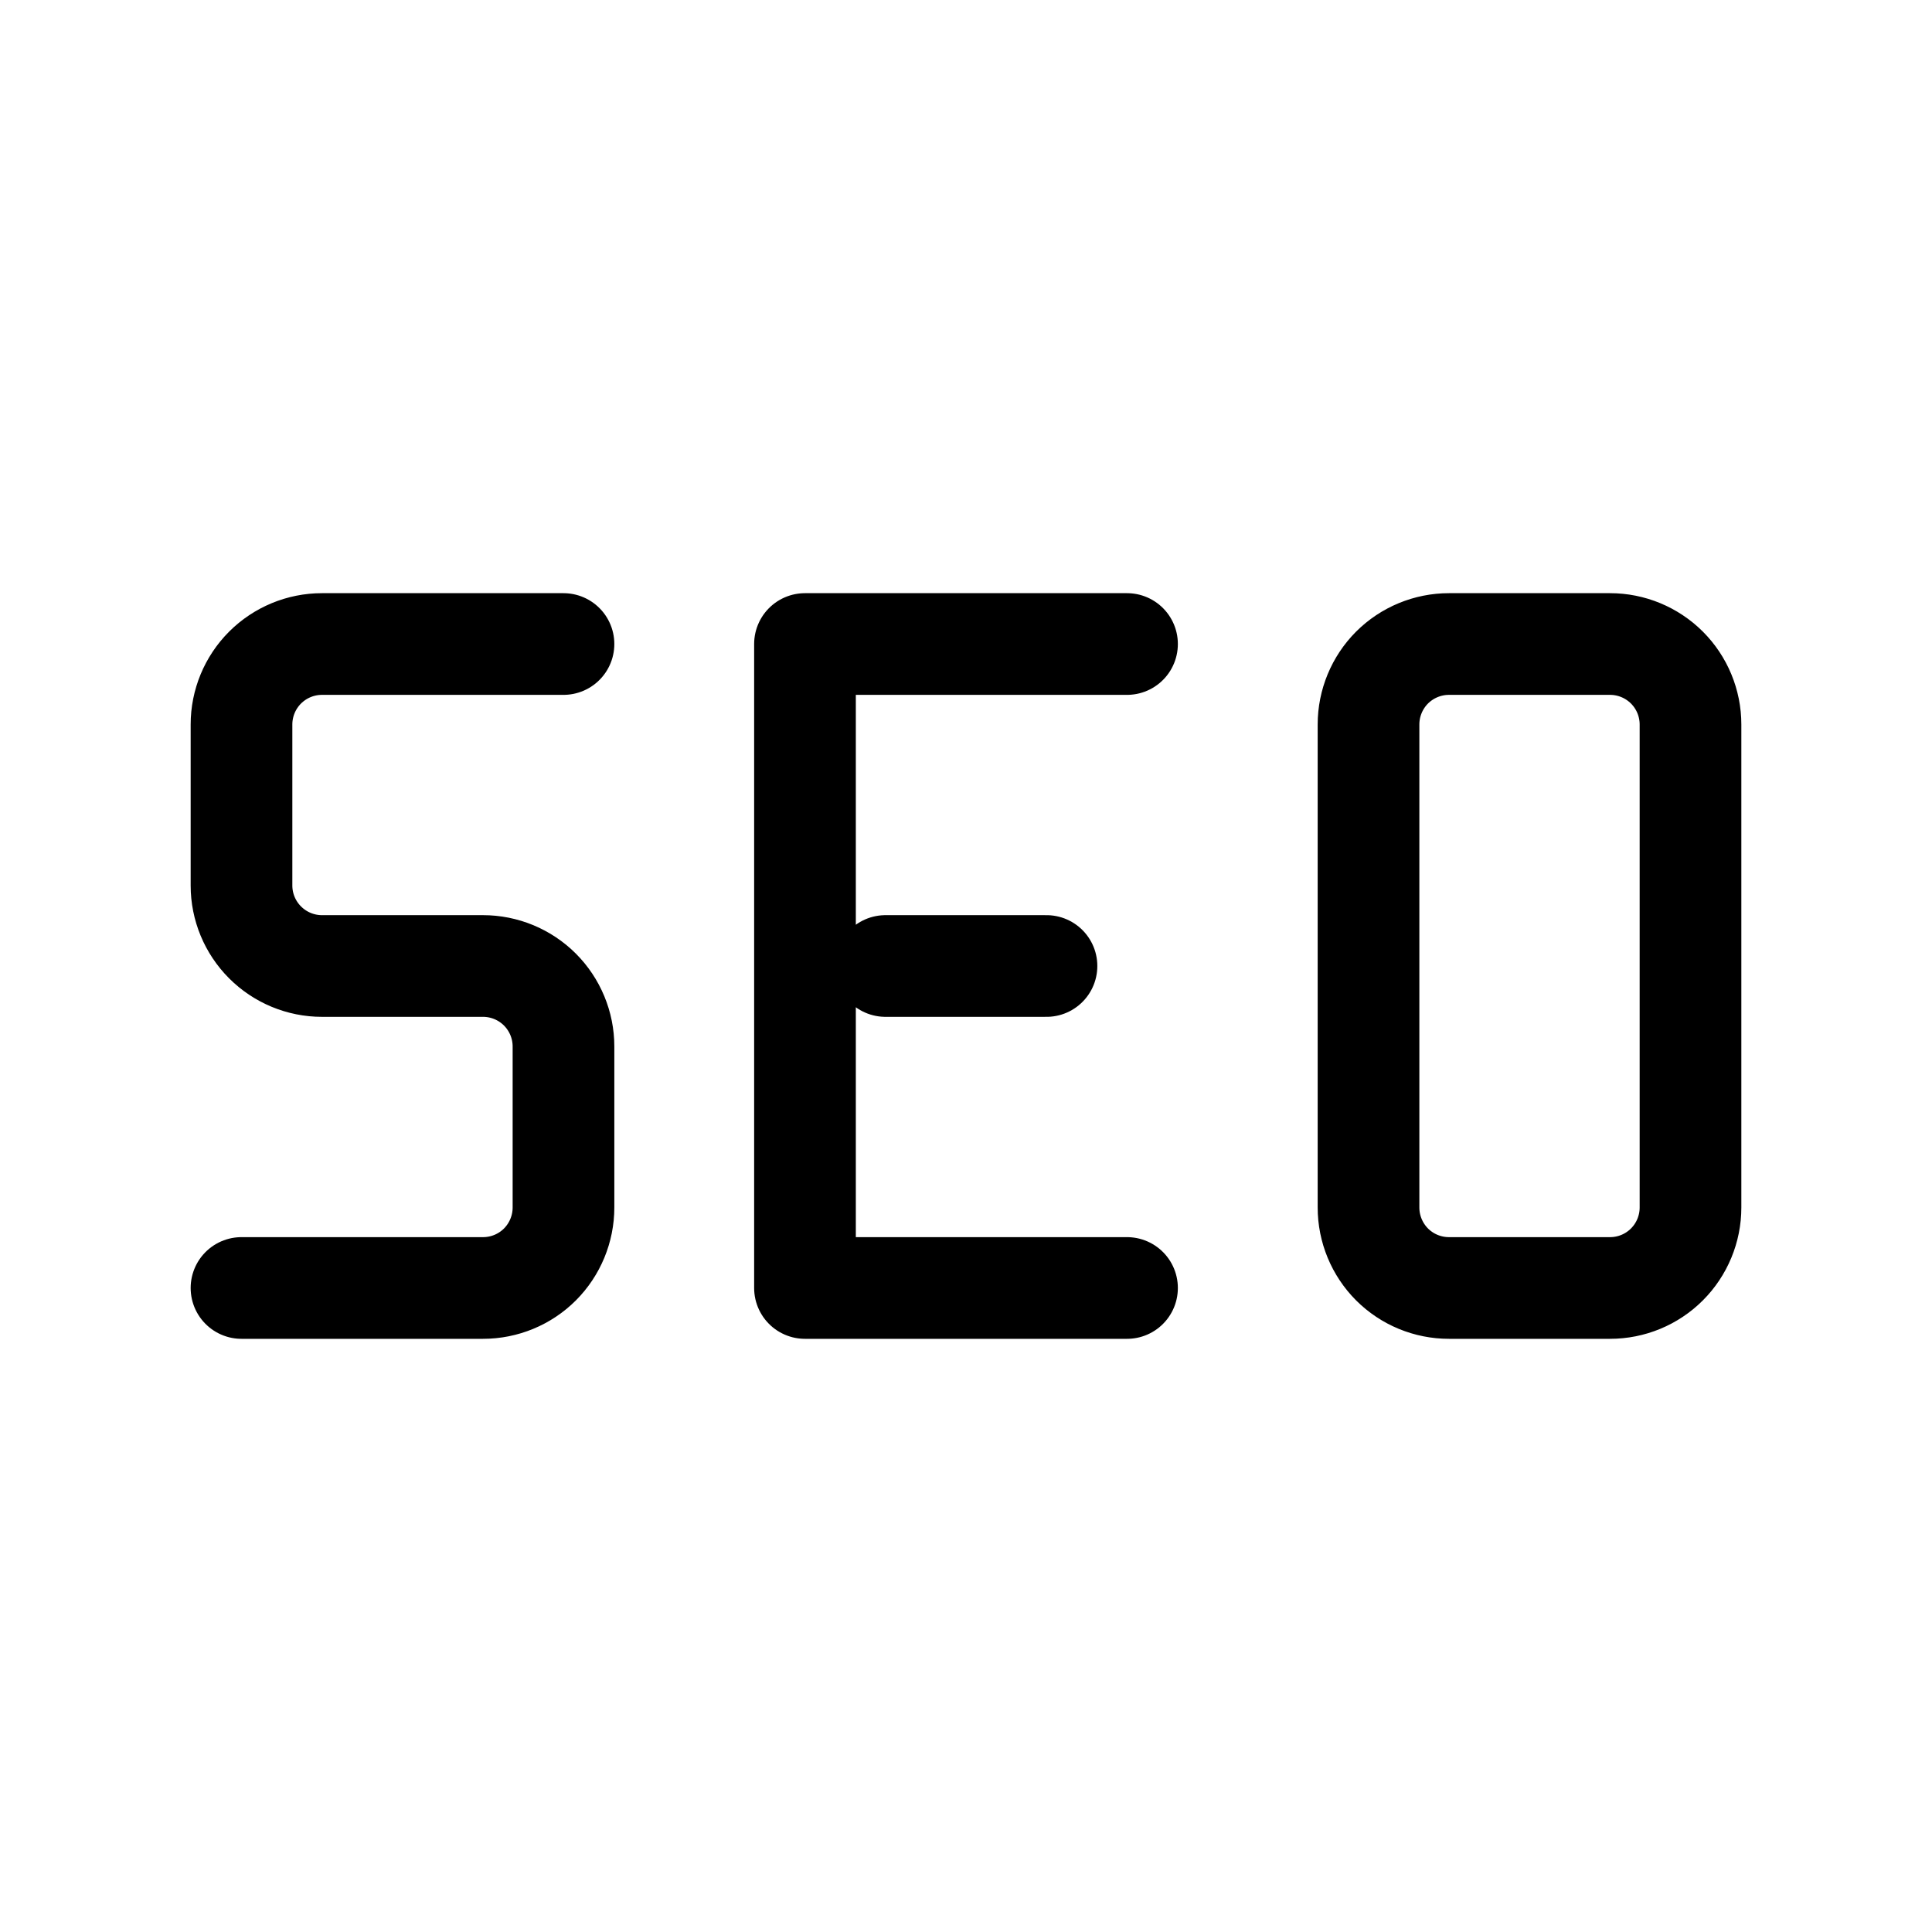
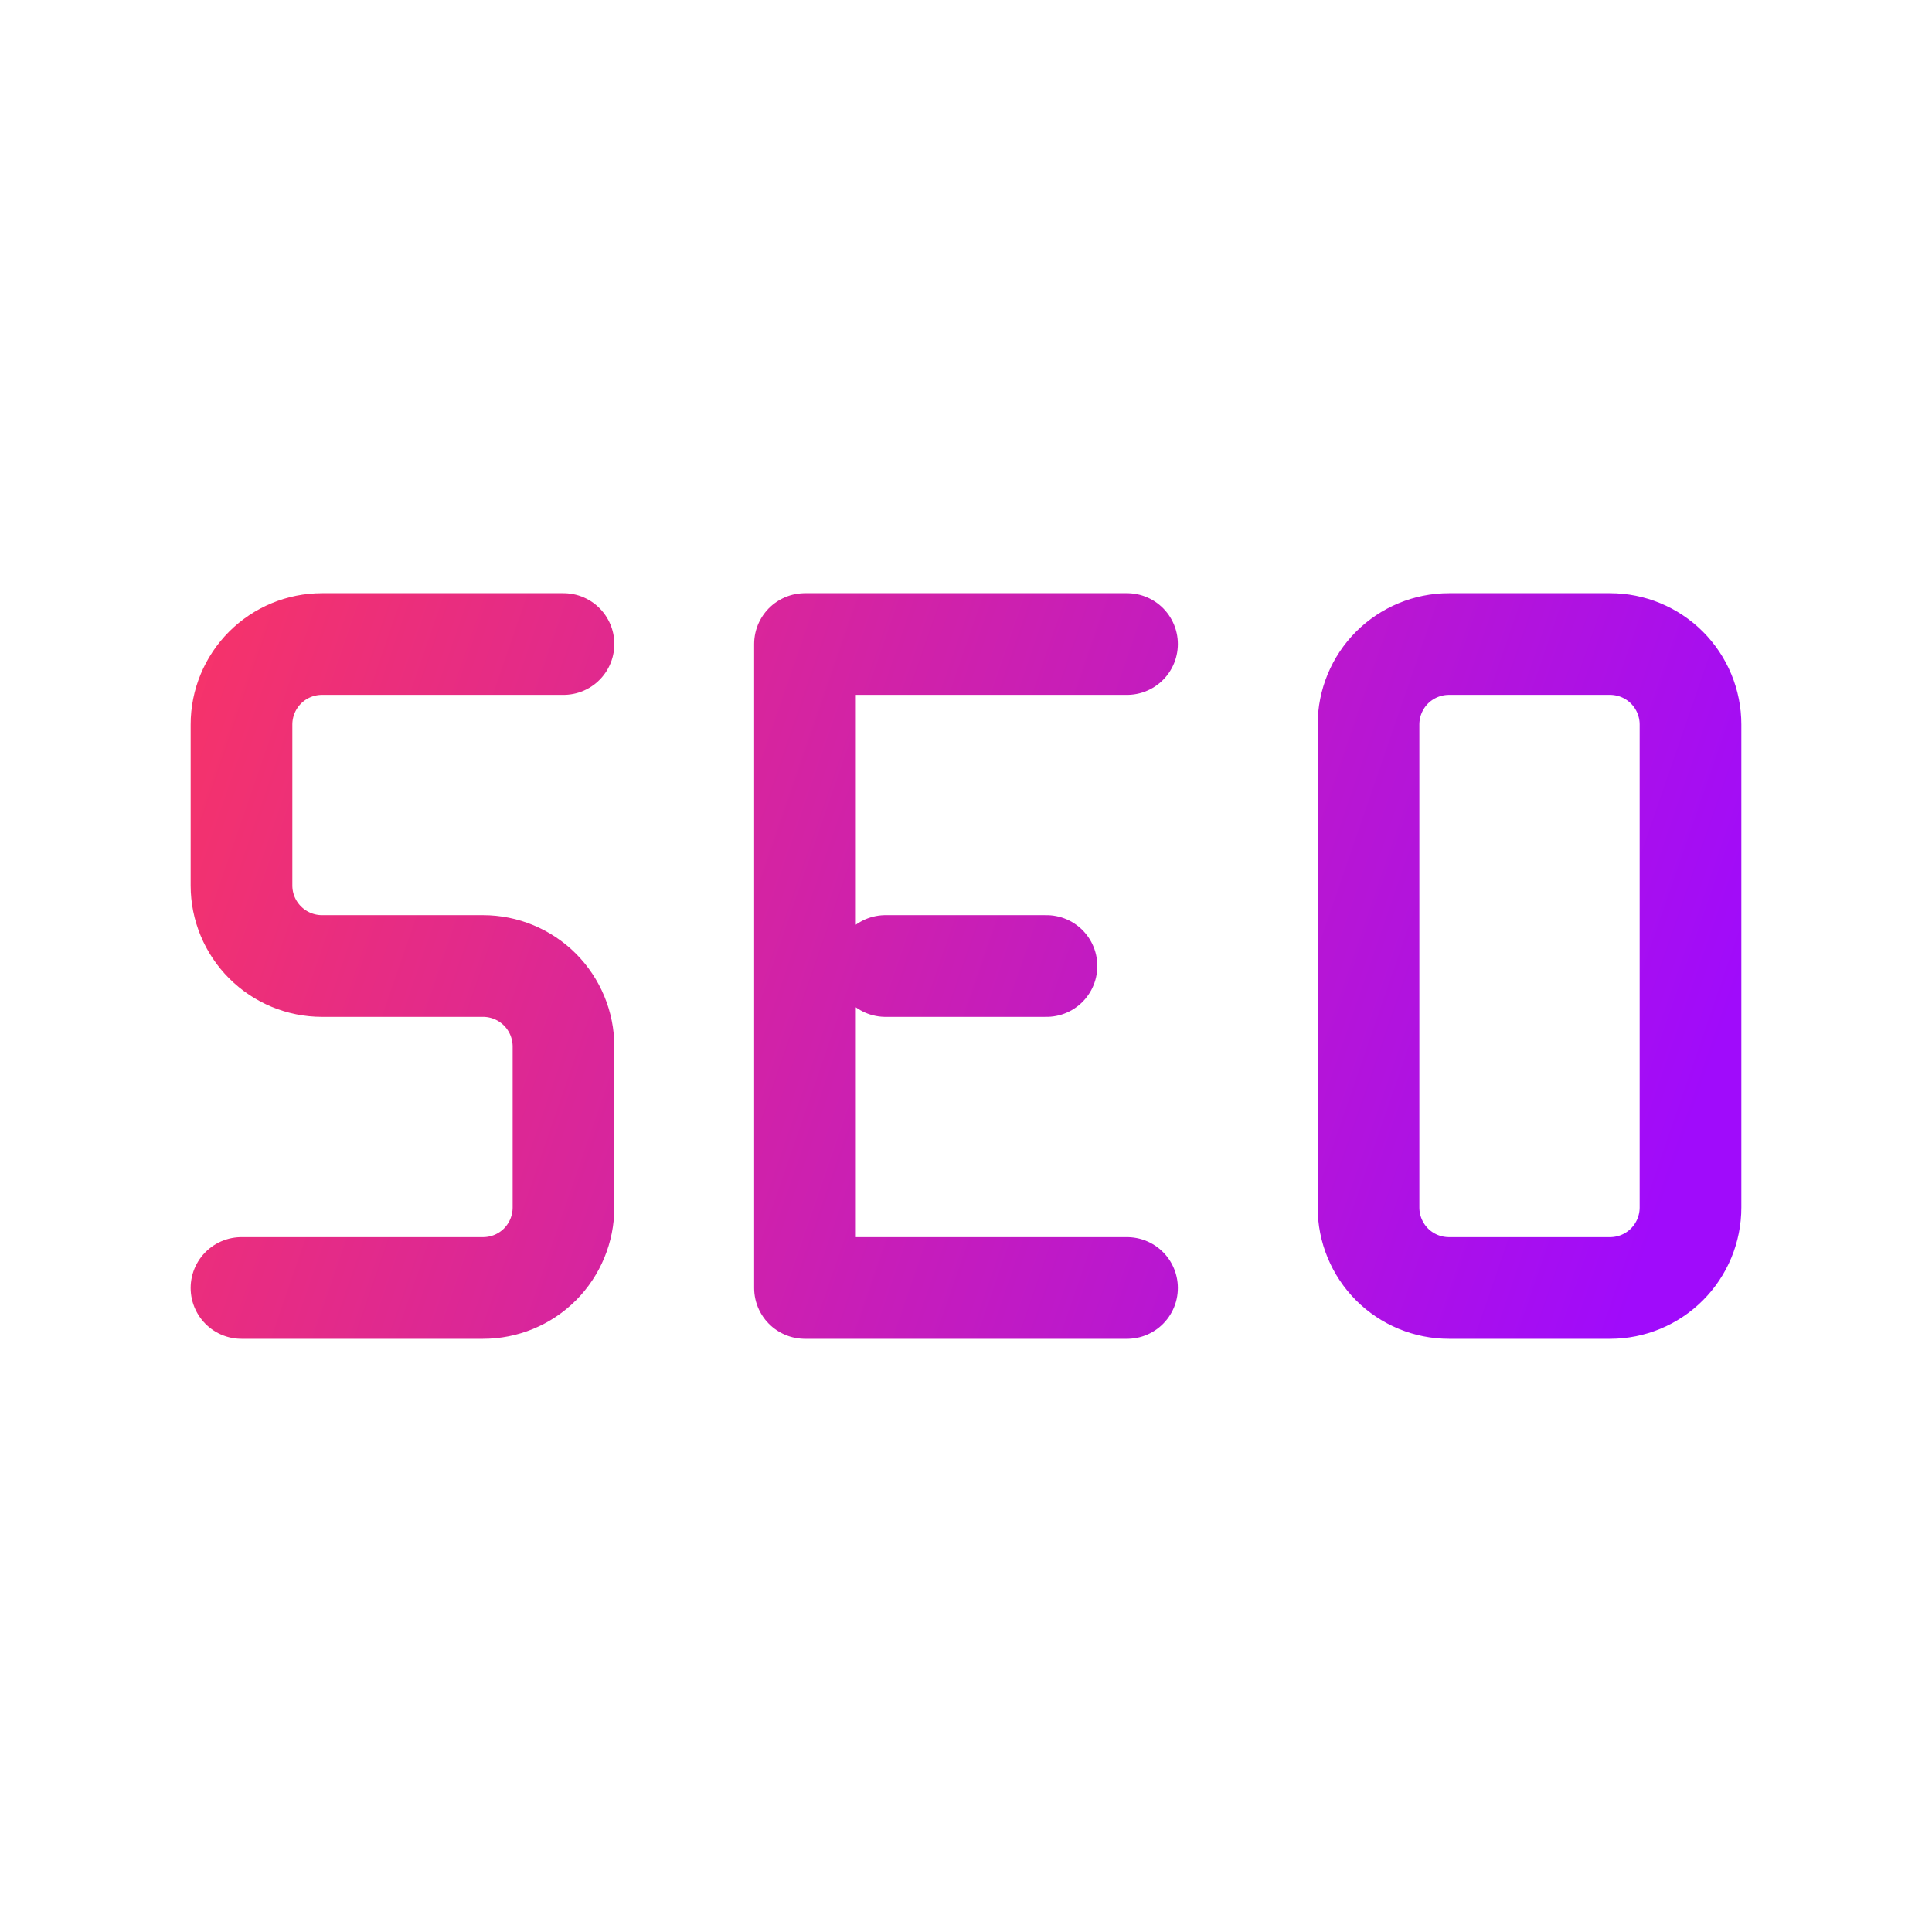
<svg xmlns="http://www.w3.org/2000/svg" width="38" height="38" viewBox="0 0 38 38" fill="none">
  <path d="M11.083 12.667H6.333C5.913 12.667 5.511 12.834 5.214 13.13C4.917 13.427 4.75 13.83 4.75 14.25V17.417C4.75 17.837 4.917 18.239 5.214 18.536C5.511 18.833 5.913 19 6.333 19H9.5C9.92 19 10.323 19.167 10.62 19.464C10.916 19.761 11.083 20.163 11.083 20.583V23.75C11.083 24.17 10.916 24.573 10.62 24.87C10.323 25.167 9.92 25.333 9.5 25.333H4.75M22.167 25.333H15.833V12.667H22.167M17.417 19H20.583M26.917 14.25C26.917 13.83 27.084 13.427 27.38 13.13C27.677 12.834 28.08 12.667 28.5 12.667H31.667C32.087 12.667 32.489 12.834 32.786 13.13C33.083 13.427 33.25 13.83 33.25 14.25V23.75C33.25 24.17 33.083 24.573 32.786 24.87C32.489 25.167 32.087 25.333 31.667 25.333H28.5C28.08 25.333 27.677 25.167 27.38 24.87C27.084 24.573 26.917 24.17 26.917 23.75V14.25Z" stroke="url(#paint0_linear_270_493)" stroke-width="2" stroke-linecap="round" stroke-linejoin="round" />
  <defs>
    <linearGradient id="paint0_linear_270_493" x1="1.821" y1="11.627" x2="33.7" y2="22.608" gradientUnits="userSpaceOnUse">
-       <stop stopColor="#FC365F" />
-       <stop offset="0.984" stopColor="#A00BFB" />
+       <stop stop-color="#FC365F" />
+       <stop offset="0.984" stop-color="#A00BFB" />
    </linearGradient>
  </defs>
</svg>
